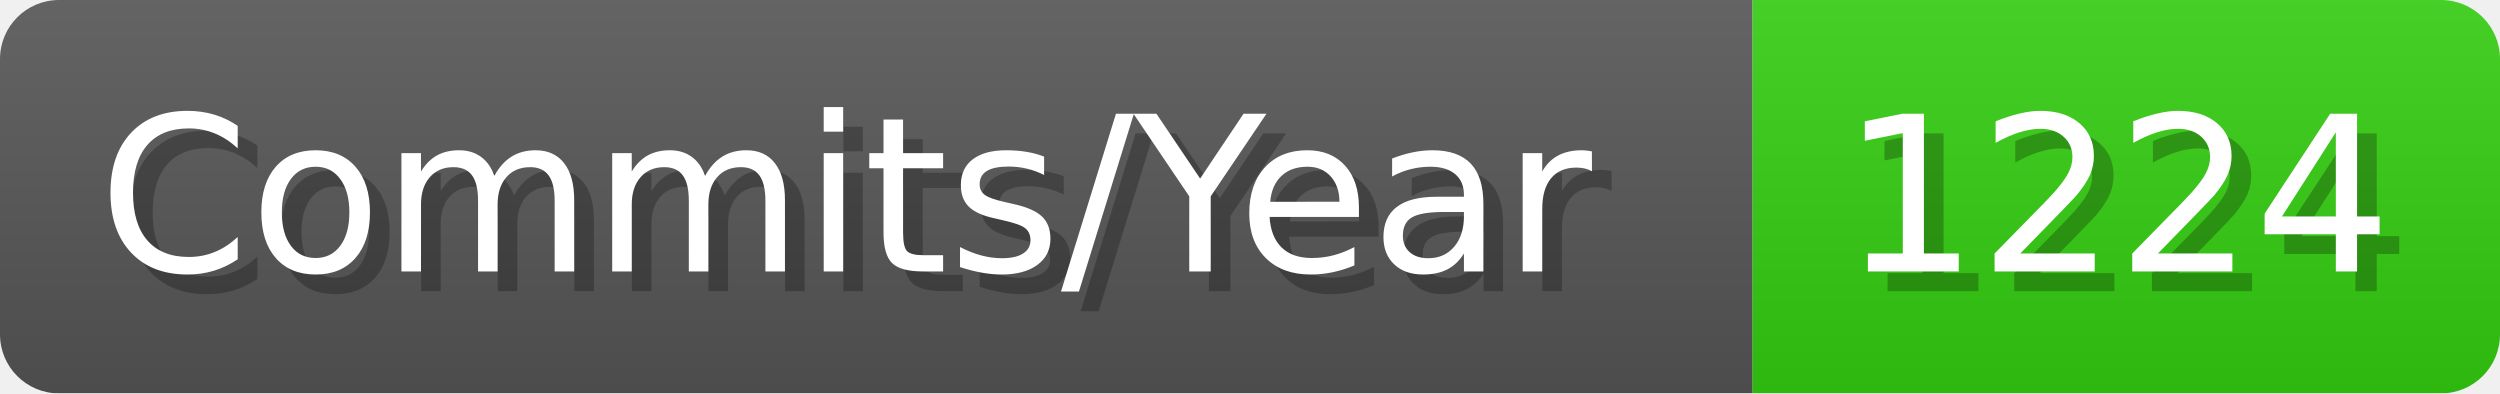
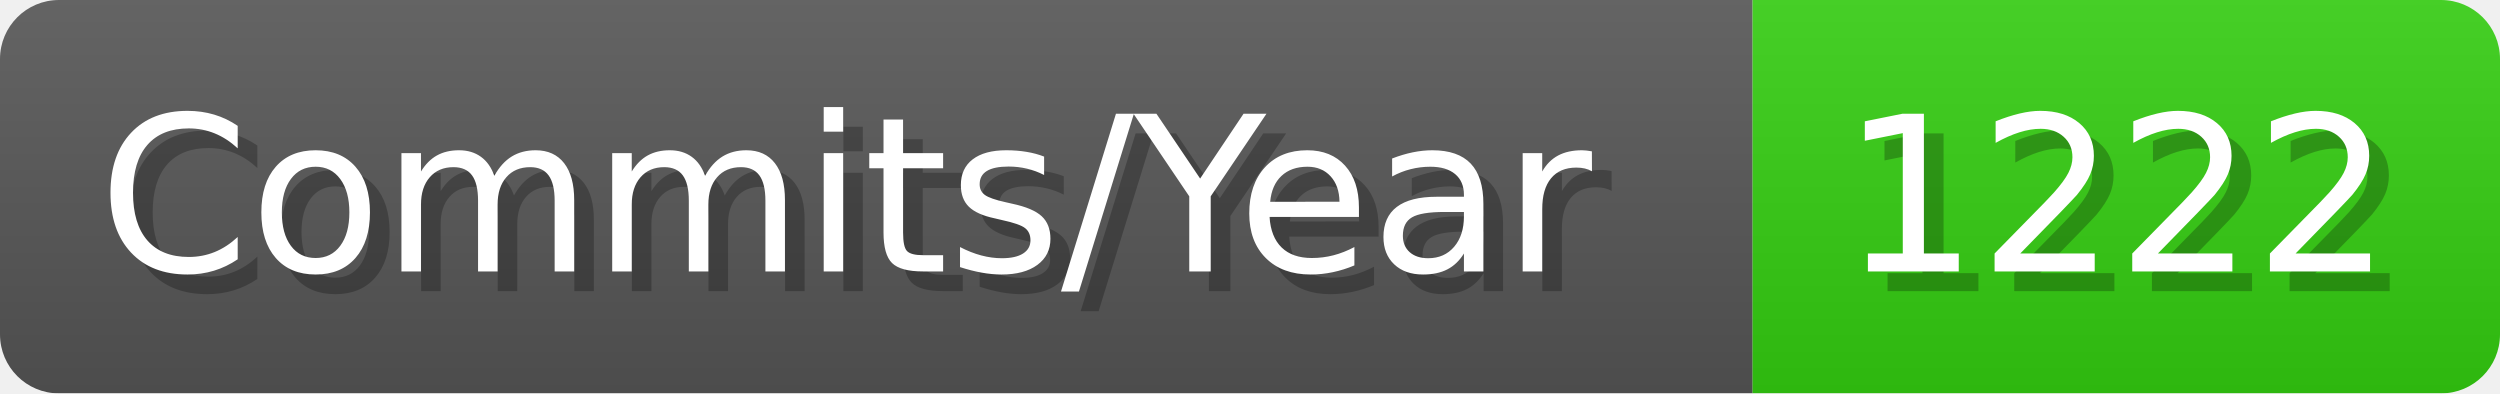
- <svg xmlns="http://www.w3.org/2000/svg" width="127.1" height="20" viewBox="0 0 1271 200" role="img" aria-label="Commits/Year: 1224">
+ <svg xmlns="http://www.w3.org/2000/svg" width="127.1" height="20" viewBox="0 0 1271 200" role="img" aria-label="Commits/Year: 1222">
  <linearGradient id="aUPdi" x2="0" y2="100%">
    <stop offset="0" stop-opacity=".1" stop-color="#EEE" />
    <stop offset="1" stop-opacity=".1" />
  </linearGradient>
  <mask id="WfAiQ">
    <rect width="1271" height="200" rx="30" fill="#FFF" />
  </mask>
  <g mask="url(#WfAiQ)">
    <rect width="891" height="200" fill="#555" />
    <rect width="380" height="200" fill="#3C1" x="891" />
    <rect width="1271" height="200" fill="url(#aUPdi)" />
  </g>
  <g aria-hidden="true" fill="#fff" text-anchor="start" font-family="Verdana,DejaVu Sans,sans-serif" font-size="110">
    <text x="60" y="148" textLength="791" fill="#000" opacity="0.25">Commits/Year</text>
    <text x="50" y="138" textLength="791">Commits/Year</text>
-     <text x="946" y="148" textLength="280" fill="#000" opacity="0.25">1224</text>
-     <text x="936" y="138" textLength="280">1224</text>
+     <text x="946" y="148" textLength="280" fill="#000" opacity="0.25">1222</text>
+     <text x="936" y="138" textLength="280">1222</text>
  </g>
</svg>
